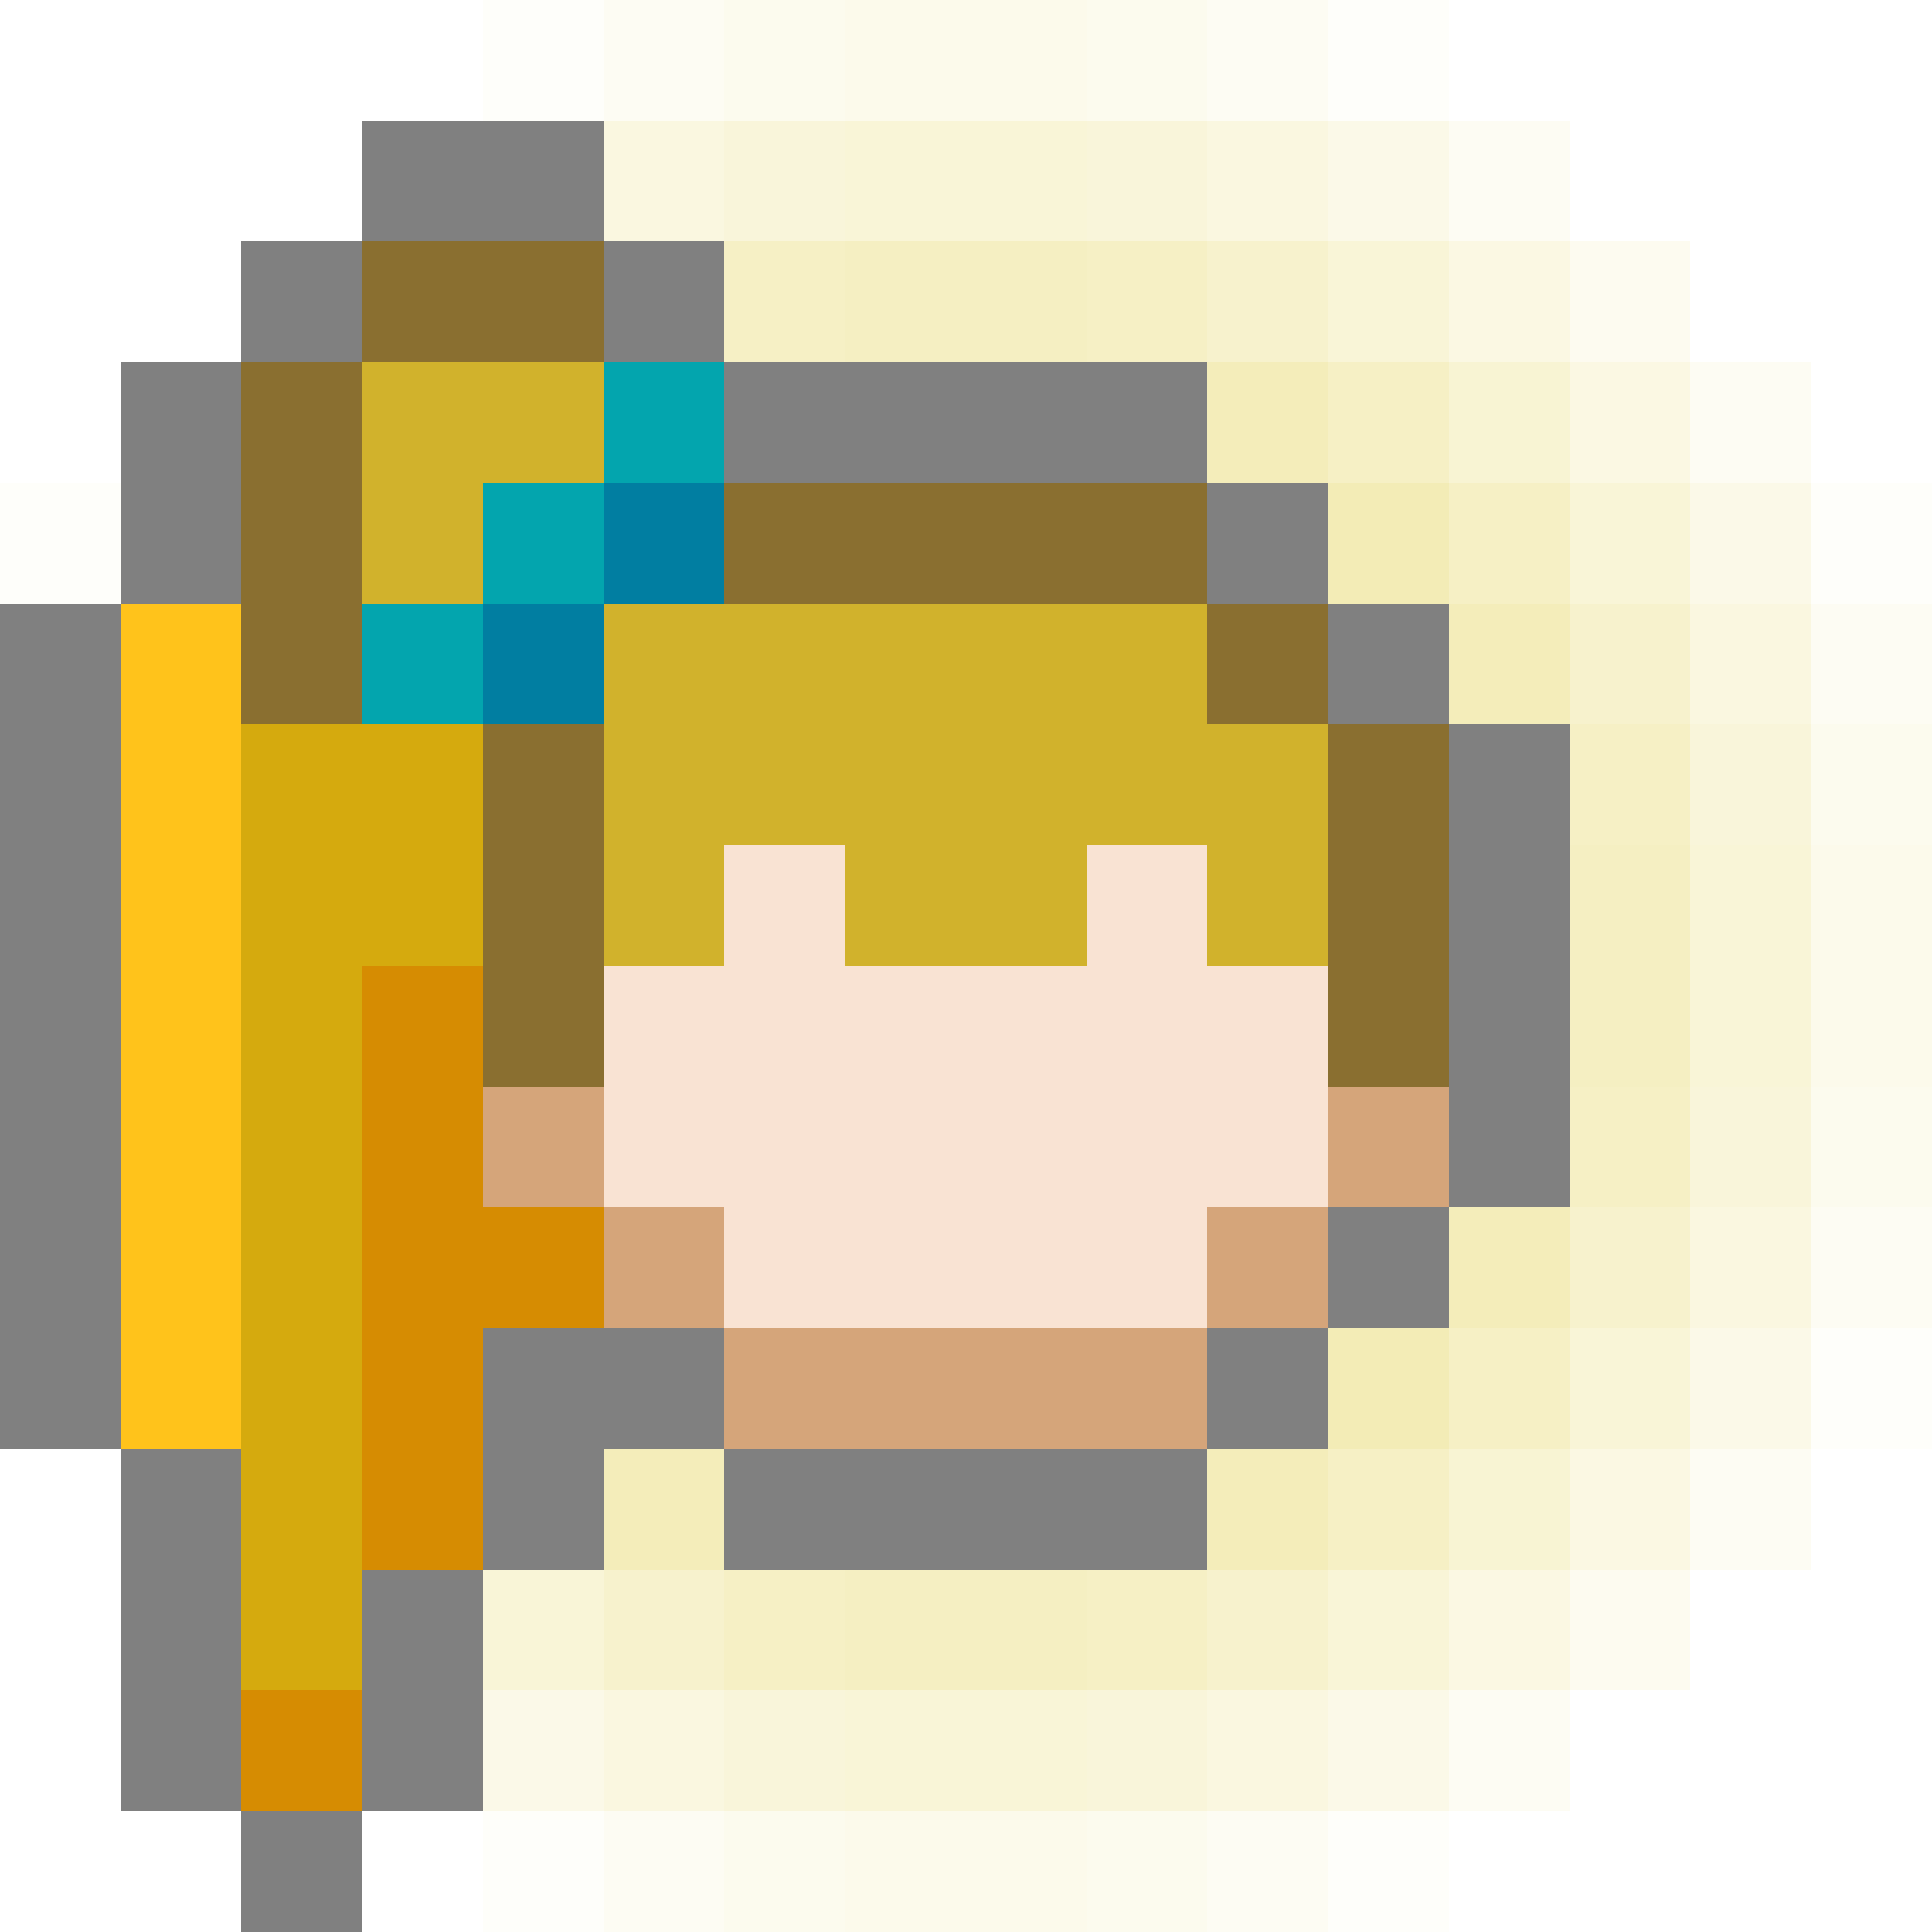
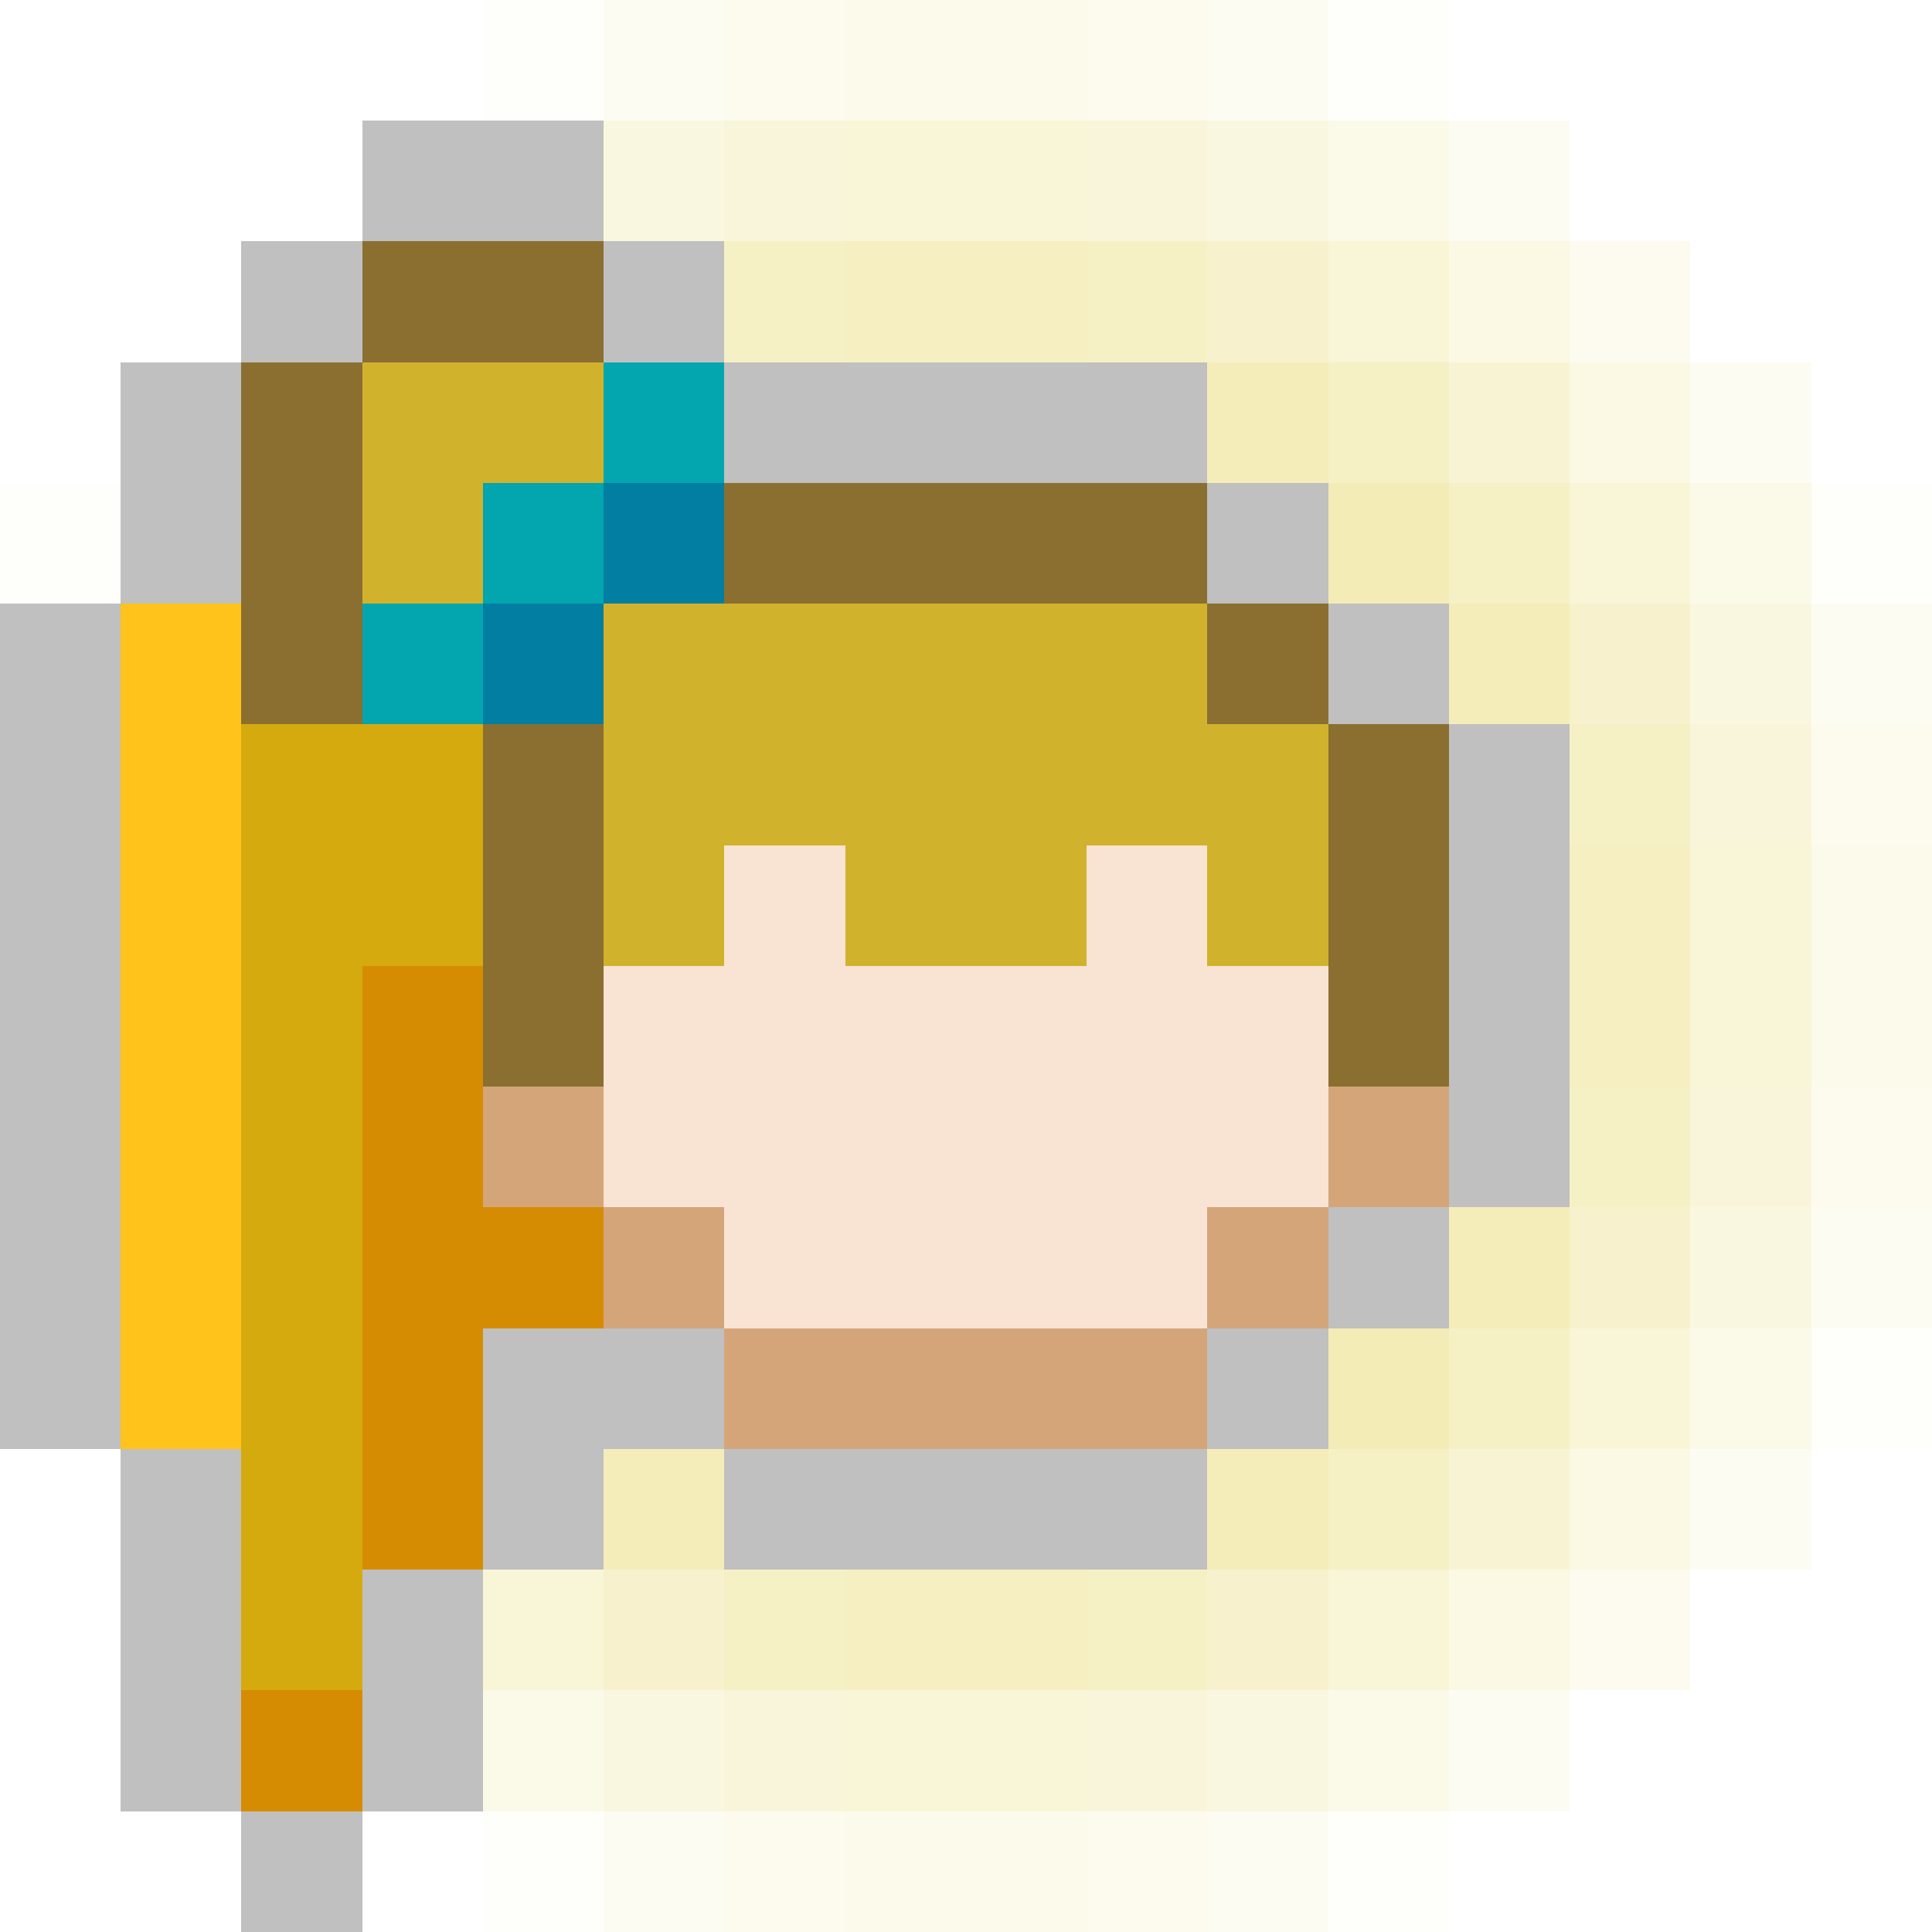
<svg xmlns="http://www.w3.org/2000/svg" version="1.1" width="16" height="16" shape-rendering="crispEdges">
  <rect x="4" y="0" width="1" height="1" fill="#CCCC00" opacity="0.02" />
  <rect x="5" y="0" width="1" height="1" fill="#D8C414" opacity="0.051" />
  <rect x="6" y="0" width="1" height="1" fill="#D7C91B" opacity="0.075" />
  <rect x="7" y="0" width="2" height="1" fill="#DCC517" opacity="0.086" />
  <rect x="9" y="0" width="1" height="1" fill="#D7C91B" opacity="0.075" />
  <rect x="10" y="0" width="1" height="1" fill="#D8C414" opacity="0.051" />
  <rect x="11" y="0" width="1" height="1" fill="#CCCC00" opacity="0.02" />
-   <rect x="3" y="1" width="2" height="1" fill="#808080" />
+   <rect x="3" y="1" width="2" height="1" fill="#C0C0C0" />
  <rect x="5" y="1" width="1" height="1" fill="#DAC317" opacity="0.133" />
  <rect x="6" y="1" width="1" height="1" fill="#DAC119" opacity="0.161" />
  <rect x="7" y="1" width="2" height="1" fill="#DCC517" opacity="0.173" />
  <rect x="9" y="1" width="1" height="1" fill="#DAC119" opacity="0.161" />
  <rect x="10" y="1" width="1" height="1" fill="#DAC317" opacity="0.133" />
  <rect x="11" y="1" width="1" height="1" fill="#D6C214" opacity="0.098" />
  <rect x="12" y="1" width="1" height="1" fill="#D8C414" opacity="0.051" />
-   <rect x="2" y="2" width="1" height="1" fill="#808080" />
+   <rect x="2" y="2" width="1" height="1" fill="#C0C0C0" />
  <rect x="3" y="2" width="2" height="1" fill="#8A6F30" />
-   <rect x="5" y="2" width="1" height="1" fill="#808080" />
+   <rect x="5" y="2" width="1" height="1" fill="#C0C0C0" />
  <rect x="6" y="2" width="1" height="1" fill="#DBC214" opacity="0.247" />
  <rect x="7" y="2" width="2" height="1" fill="#D9C217" opacity="0.263" />
  <rect x="9" y="2" width="1" height="1" fill="#DBC214" opacity="0.247" />
  <rect x="10" y="2" width="1" height="1" fill="#DAC317" opacity="0.216" />
  <rect x="11" y="2" width="1" height="1" fill="#DCC517" opacity="0.173" />
  <rect x="12" y="2" width="1" height="1" fill="#DEC519" opacity="0.122" />
  <rect x="13" y="2" width="1" height="1" fill="#DFBF10" opacity="0.063" />
-   <rect x="1" y="3" width="1" height="2" fill="#808080" />
+   <rect x="1" y="3" width="1" height="2" fill="#C0C0C0" />
  <rect x="2" y="3" width="1" height="3" fill="#8A6F30" />
  <rect x="3" y="3" width="2" height="1" fill="#D1B22C" />
  <rect x="5" y="3" width="1" height="1" fill="#03A5AE" />
-   <rect x="6" y="3" width="4" height="1" fill="#808080" />
+   <rect x="6" y="3" width="4" height="1" fill="#C0C0C0" />
  <rect x="10" y="3" width="1" height="1" fill="#DAC214" opacity="0.294" />
  <rect x="11" y="3" width="1" height="1" fill="#DBC214" opacity="0.247" />
  <rect x="12" y="3" width="1" height="1" fill="#DAC515" opacity="0.188" />
  <rect x="13" y="3" width="1" height="1" fill="#DEC519" opacity="0.122" />
  <rect x="14" y="3" width="1" height="1" fill="#D8C414" opacity="0.051" />
  <rect x="0" y="4" width="1" height="1" fill="#CCCC00" opacity="0.02" />
  <rect x="3" y="4" width="1" height="1" fill="#D1B22C" />
  <rect x="4" y="4" width="1" height="1" fill="#03A5AE" />
  <rect x="5" y="4" width="1" height="1" fill="#017EA1" />
  <rect x="6" y="4" width="4" height="1" fill="#8A6F30" />
-   <rect x="10" y="4" width="1" height="1" fill="#808080" />
+   <rect x="10" y="4" width="1" height="1" fill="#C0C0C0" />
  <rect x="11" y="4" width="1" height="1" fill="#D9C216" opacity="0.314" />
  <rect x="12" y="4" width="1" height="1" fill="#DBC214" opacity="0.247" />
  <rect x="13" y="4" width="1" height="1" fill="#DCC517" opacity="0.173" />
  <rect x="14" y="4" width="1" height="1" fill="#D6C214" opacity="0.098" />
  <rect x="15" y="4" width="1" height="1" fill="#CCCC00" opacity="0.02" />
-   <rect x="0" y="5" width="1" height="7" fill="#808080" />
+   <rect x="0" y="5" width="1" height="7" fill="#C0C0C0" />
  <rect x="1" y="5" width="1" height="7" fill="#FFC31B" />
  <rect x="3" y="5" width="1" height="1" fill="#03A5AE" />
  <rect x="4" y="5" width="1" height="1" fill="#017EA1" />
  <rect x="5" y="5" width="5" height="2" fill="#D1B22C" />
  <rect x="10" y="5" width="1" height="1" fill="#8A6F30" />
-   <rect x="11" y="5" width="1" height="1" fill="#808080" />
+   <rect x="11" y="5" width="1" height="1" fill="#C0C0C0" />
  <rect x="12" y="5" width="1" height="1" fill="#DAC214" opacity="0.294" />
  <rect x="13" y="5" width="1" height="1" fill="#DAC317" opacity="0.216" />
  <rect x="14" y="5" width="1" height="1" fill="#DAC317" opacity="0.133" />
  <rect x="15" y="5" width="1" height="1" fill="#D8C414" opacity="0.051" />
  <rect x="2" y="6" width="2" height="2" fill="#D5AA0E" />
  <rect x="4" y="6" width="1" height="3" fill="#8A6F30" />
  <rect x="10" y="6" width="1" height="2" fill="#D1B22C" />
  <rect x="11" y="6" width="1" height="3" fill="#8A6F30" />
-   <rect x="12" y="6" width="1" height="4" fill="#808080" />
+   <rect x="12" y="6" width="1" height="4" fill="#C0C0C0" />
  <rect x="13" y="6" width="1" height="1" fill="#DBC214" opacity="0.247" />
  <rect x="14" y="6" width="1" height="1" fill="#DAC119" opacity="0.161" />
  <rect x="15" y="6" width="1" height="1" fill="#D7C91B" opacity="0.075" />
  <rect x="5" y="7" width="1" height="1" fill="#D1B22C" />
  <rect x="6" y="7" width="1" height="4" fill="#F9E3D3" />
  <rect x="7" y="7" width="2" height="1" fill="#D1B22C" />
  <rect x="9" y="7" width="1" height="4" fill="#F9E3D3" />
  <rect x="13" y="7" width="1" height="2" fill="#D9C217" opacity="0.263" />
  <rect x="14" y="7" width="1" height="2" fill="#DCC517" opacity="0.173" />
  <rect x="15" y="7" width="1" height="2" fill="#DCC517" opacity="0.086" />
  <rect x="2" y="8" width="1" height="6" fill="#D5AA0E" />
  <rect x="3" y="8" width="1" height="5" fill="#D68C02" />
  <rect x="5" y="8" width="1" height="2" fill="#F9E3D3" />
  <rect x="7" y="8" width="2" height="3" fill="#F9E3D3" />
  <rect x="10" y="8" width="1" height="2" fill="#F9E3D3" />
  <rect x="4" y="9" width="1" height="1" fill="#D5A57A" />
  <rect x="11" y="9" width="1" height="1" fill="#D5A57A" />
  <rect x="13" y="9" width="1" height="1" fill="#DBC214" opacity="0.247" />
  <rect x="14" y="9" width="1" height="1" fill="#DAC119" opacity="0.161" />
  <rect x="15" y="9" width="1" height="1" fill="#D7C91B" opacity="0.075" />
  <rect x="4" y="10" width="1" height="1" fill="#D68C02" />
  <rect x="5" y="10" width="1" height="1" fill="#D5A57A" />
  <rect x="10" y="10" width="1" height="1" fill="#D5A57A" />
-   <rect x="11" y="10" width="1" height="1" fill="#808080" />
+   <rect x="11" y="10" width="1" height="1" fill="#C0C0C0" />
  <rect x="12" y="10" width="1" height="1" fill="#DAC214" opacity="0.294" />
  <rect x="13" y="10" width="1" height="1" fill="#DAC317" opacity="0.216" />
  <rect x="14" y="10" width="1" height="1" fill="#DAC317" opacity="0.133" />
  <rect x="15" y="10" width="1" height="1" fill="#D8C414" opacity="0.051" />
-   <rect x="4" y="11" width="2" height="1" fill="#808080" />
+   <rect x="4" y="11" width="2" height="1" fill="#C0C0C0" />
  <rect x="6" y="11" width="4" height="1" fill="#D5A57A" />
-   <rect x="10" y="11" width="1" height="1" fill="#808080" />
+   <rect x="10" y="11" width="1" height="1" fill="#C0C0C0" />
  <rect x="11" y="11" width="1" height="1" fill="#D9C216" opacity="0.314" />
  <rect x="12" y="11" width="1" height="1" fill="#DBC214" opacity="0.247" />
  <rect x="13" y="11" width="1" height="1" fill="#DCC517" opacity="0.173" />
  <rect x="14" y="11" width="1" height="1" fill="#D6C214" opacity="0.098" />
  <rect x="15" y="11" width="1" height="1" fill="#CCCC00" opacity="0.02" />
-   <rect x="1" y="12" width="1" height="3" fill="#808080" />
-   <rect x="4" y="12" width="1" height="1" fill="#808080" />
+   <rect x="1" y="12" width="1" height="3" fill="#C0C0C0" />
+   <rect x="4" y="12" width="1" height="1" fill="#C0C0C0" />
  <rect x="5" y="12" width="1" height="1" fill="#DAC214" opacity="0.294" />
-   <rect x="6" y="12" width="4" height="1" fill="#808080" />
+   <rect x="6" y="12" width="4" height="1" fill="#C0C0C0" />
  <rect x="10" y="12" width="1" height="1" fill="#DAC214" opacity="0.294" />
  <rect x="11" y="12" width="1" height="1" fill="#DBC214" opacity="0.247" />
  <rect x="12" y="12" width="1" height="1" fill="#DAC515" opacity="0.188" />
  <rect x="13" y="12" width="1" height="1" fill="#DEC519" opacity="0.122" />
  <rect x="14" y="12" width="1" height="1" fill="#D8C414" opacity="0.051" />
-   <rect x="3" y="13" width="1" height="2" fill="#808080" />
+   <rect x="3" y="13" width="1" height="2" fill="#C0C0C0" />
  <rect x="4" y="13" width="1" height="1" fill="#DCC517" opacity="0.173" />
  <rect x="5" y="13" width="1" height="1" fill="#DAC317" opacity="0.216" />
  <rect x="6" y="13" width="1" height="1" fill="#DBC214" opacity="0.247" />
  <rect x="7" y="13" width="2" height="1" fill="#D9C217" opacity="0.263" />
  <rect x="9" y="13" width="1" height="1" fill="#DBC214" opacity="0.247" />
  <rect x="10" y="13" width="1" height="1" fill="#DAC317" opacity="0.216" />
  <rect x="11" y="13" width="1" height="1" fill="#DCC517" opacity="0.173" />
  <rect x="12" y="13" width="1" height="1" fill="#DEC519" opacity="0.122" />
  <rect x="13" y="13" width="1" height="1" fill="#DFBF10" opacity="0.063" />
  <rect x="2" y="14" width="1" height="1" fill="#D68C02" />
  <rect x="4" y="14" width="1" height="1" fill="#D6C214" opacity="0.098" />
  <rect x="5" y="14" width="1" height="1" fill="#DAC317" opacity="0.133" />
  <rect x="6" y="14" width="1" height="1" fill="#DAC119" opacity="0.161" />
  <rect x="7" y="14" width="2" height="1" fill="#DCC517" opacity="0.173" />
  <rect x="9" y="14" width="1" height="1" fill="#DAC119" opacity="0.161" />
  <rect x="10" y="14" width="1" height="1" fill="#DAC317" opacity="0.133" />
  <rect x="11" y="14" width="1" height="1" fill="#D6C214" opacity="0.098" />
  <rect x="12" y="14" width="1" height="1" fill="#D8C414" opacity="0.051" />
-   <rect x="2" y="15" width="1" height="1" fill="#808080" />
+   <rect x="2" y="15" width="1" height="1" fill="#C0C0C0" />
  <rect x="4" y="15" width="1" height="1" fill="#CCCC00" opacity="0.02" />
  <rect x="5" y="15" width="1" height="1" fill="#D8C414" opacity="0.051" />
  <rect x="6" y="15" width="1" height="1" fill="#D7C91B" opacity="0.075" />
  <rect x="7" y="15" width="2" height="1" fill="#DCC517" opacity="0.086" />
  <rect x="9" y="15" width="1" height="1" fill="#D7C91B" opacity="0.075" />
  <rect x="10" y="15" width="1" height="1" fill="#D8C414" opacity="0.051" />
  <rect x="11" y="15" width="1" height="1" fill="#CCCC00" opacity="0.02" />
</svg>
